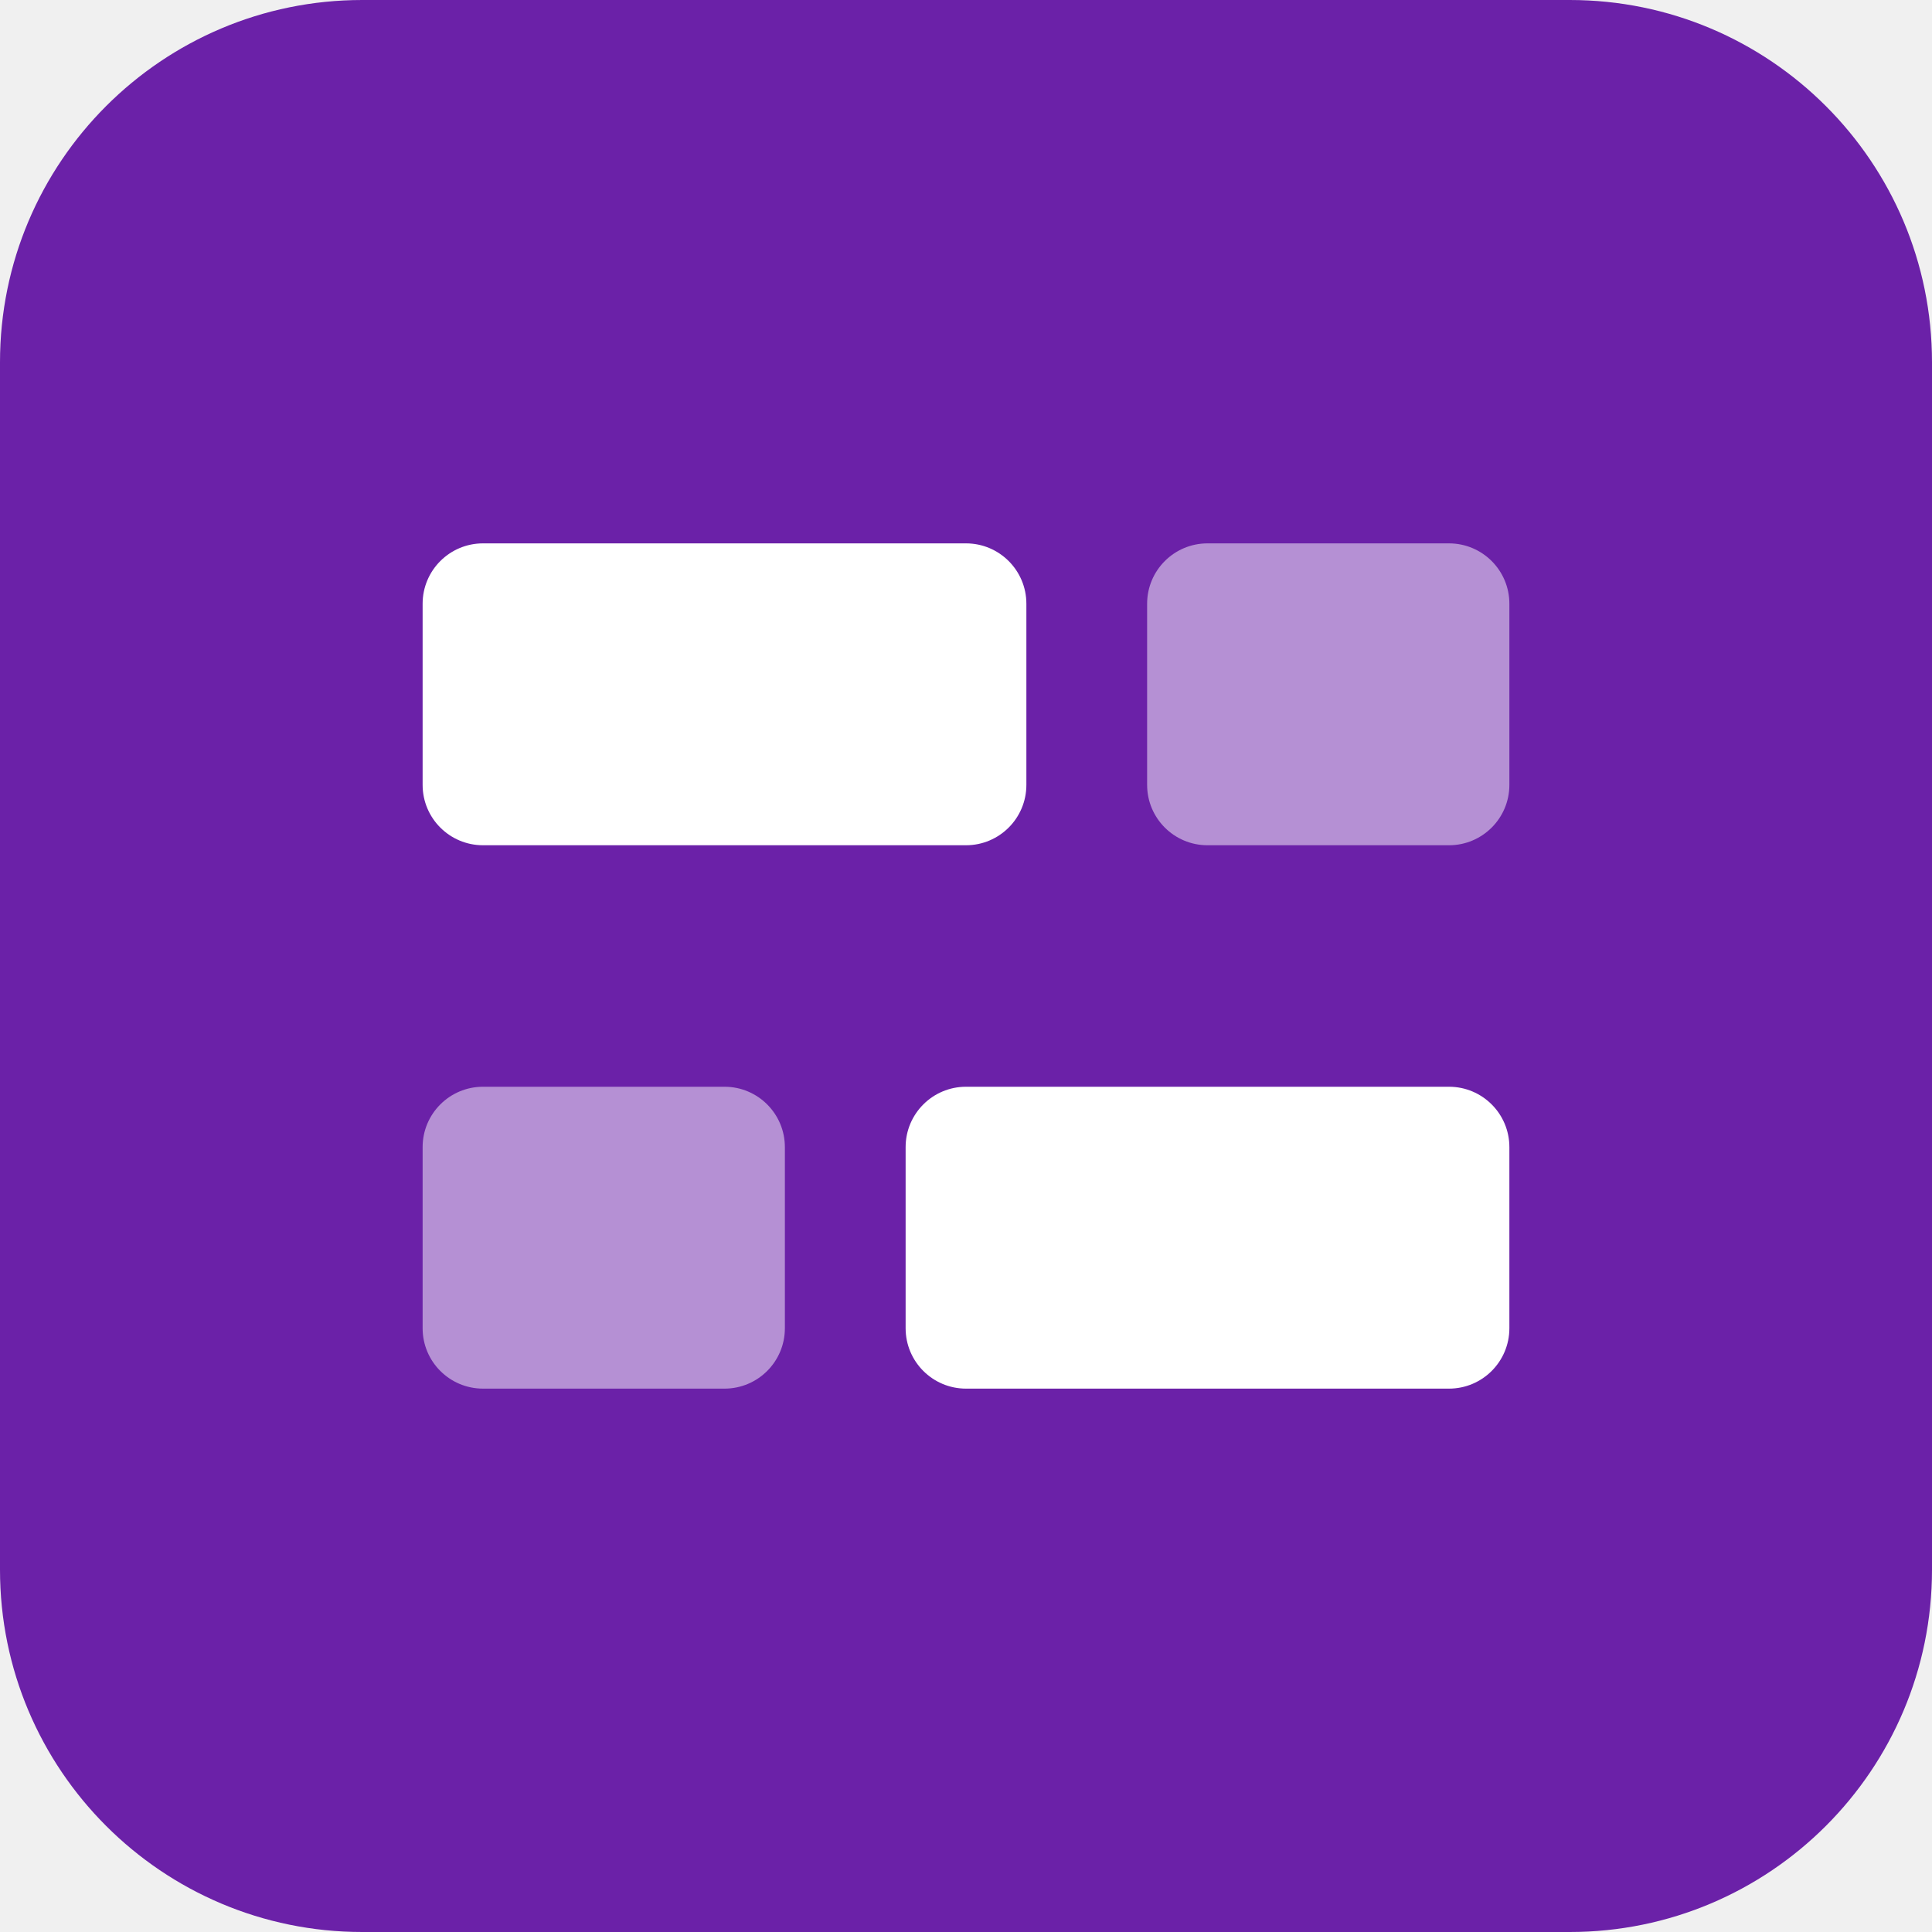
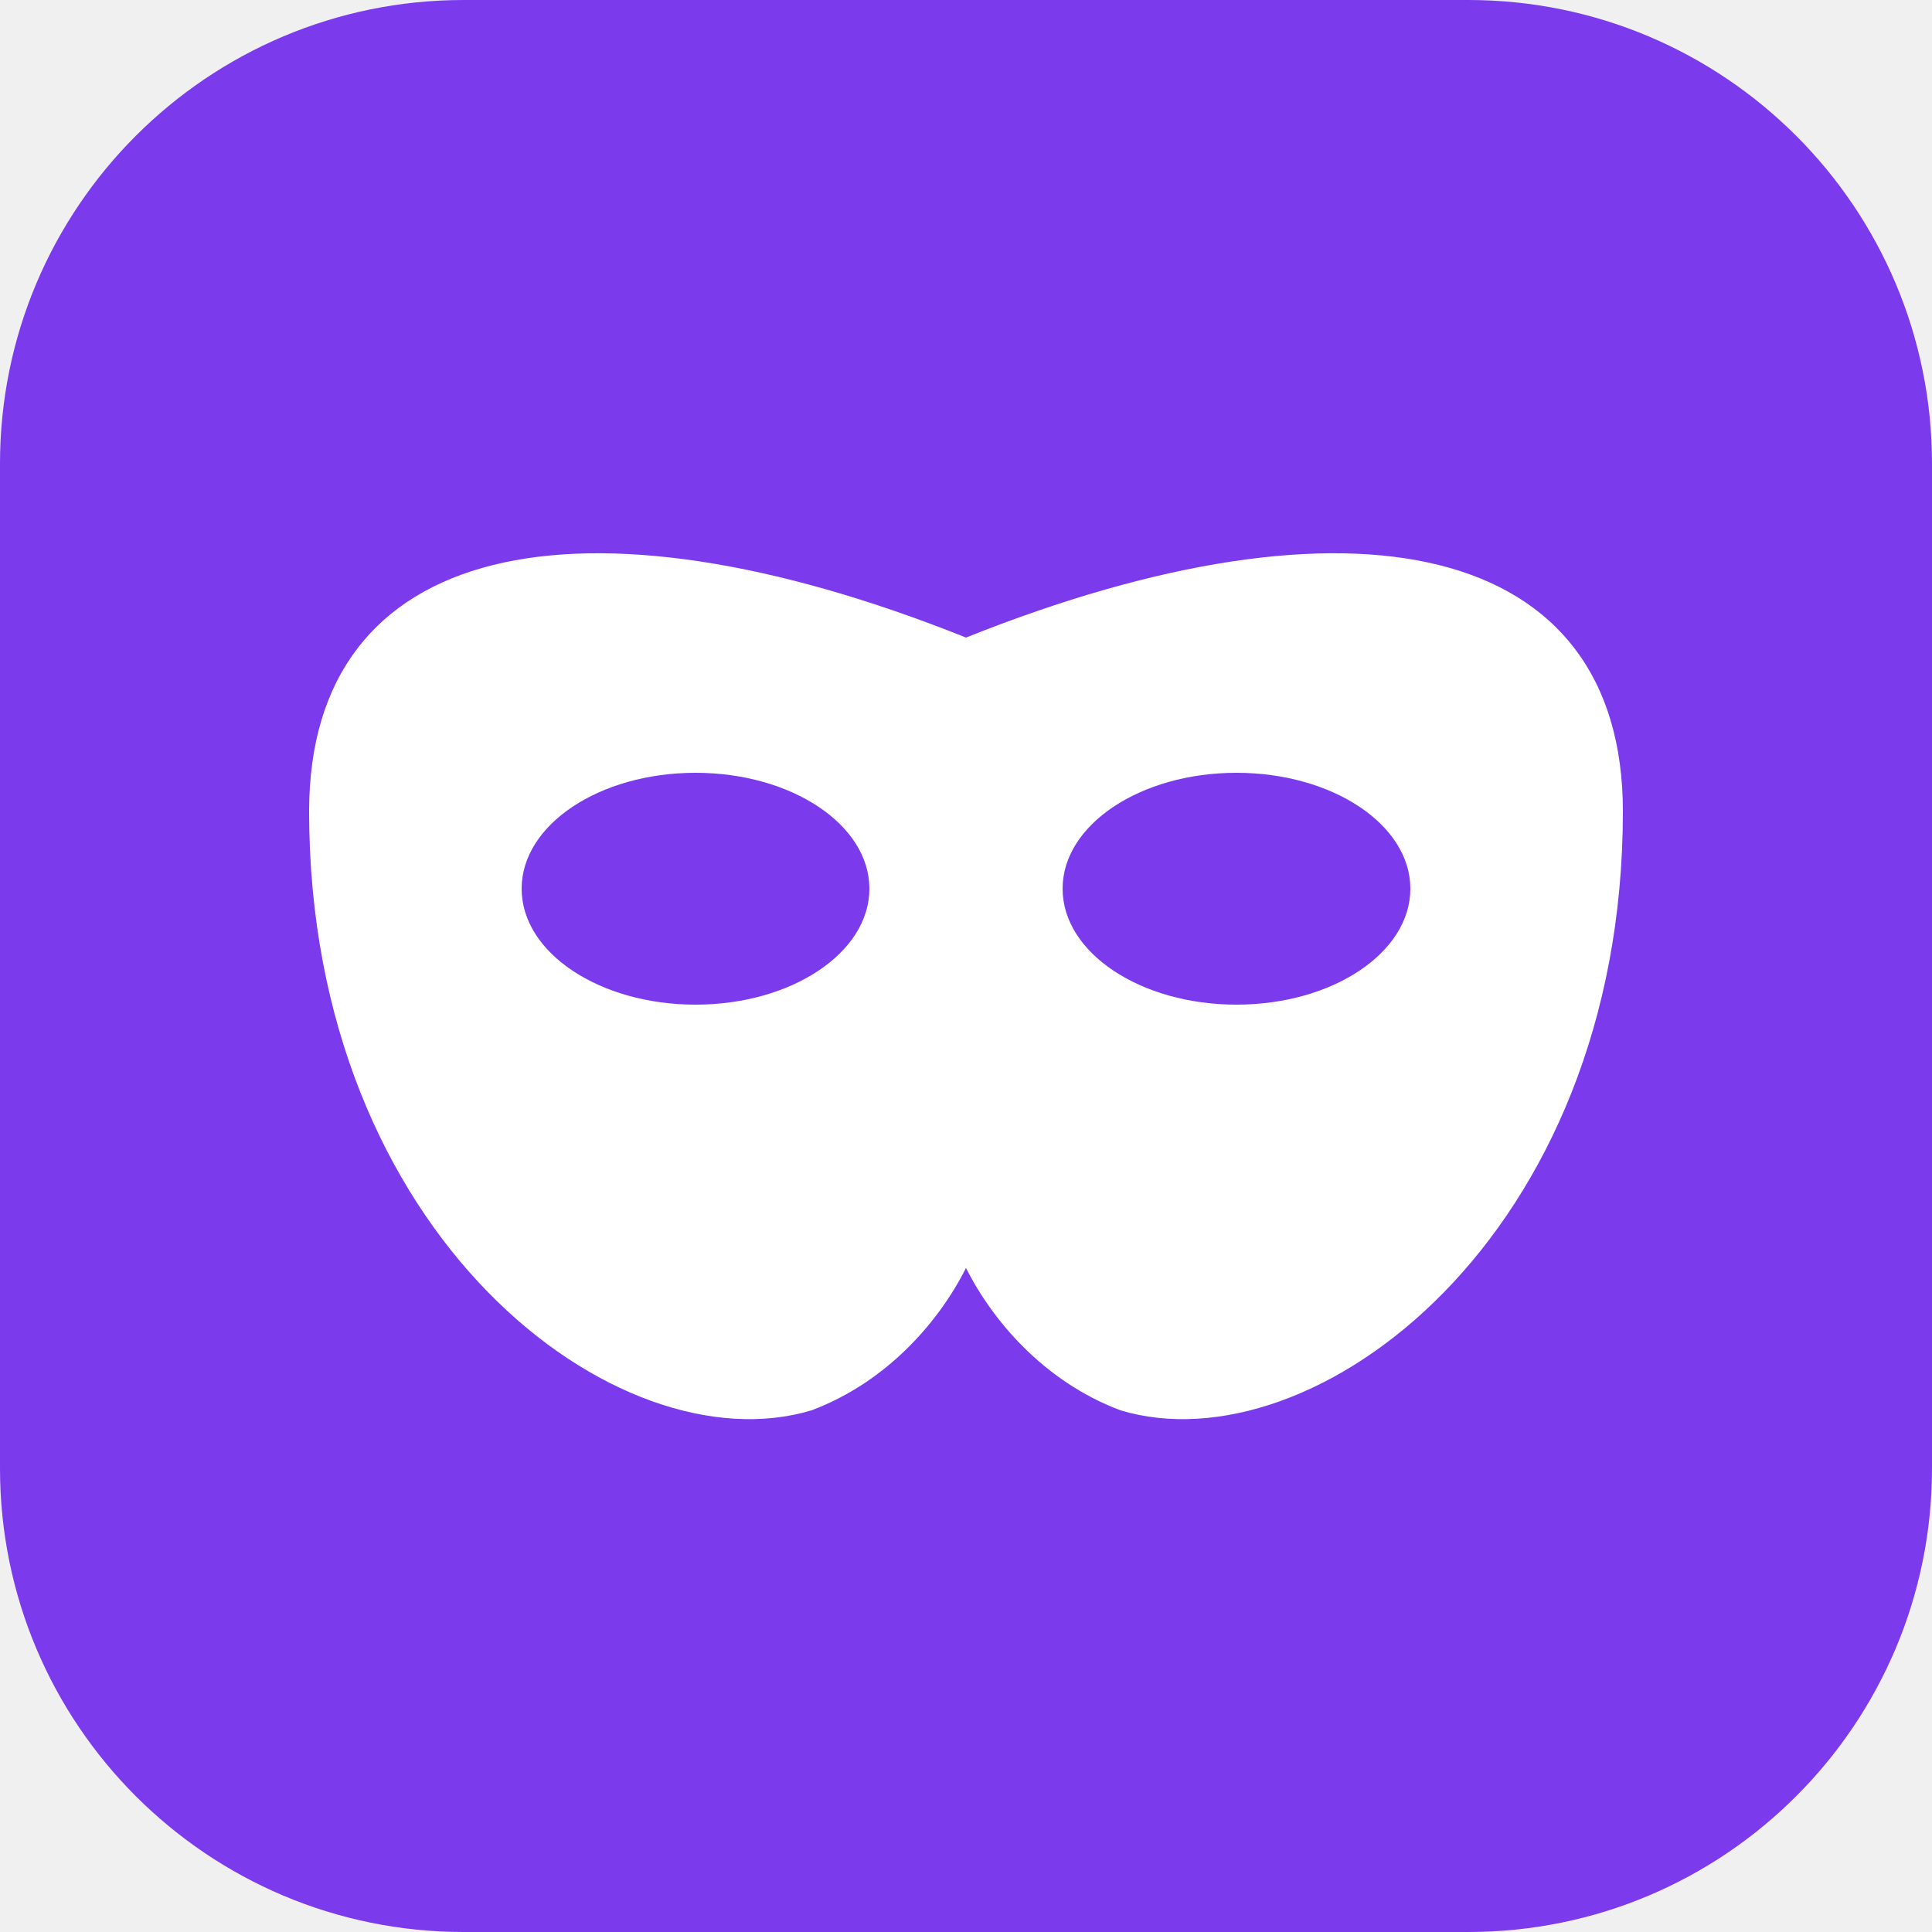
- <svg xmlns="http://www.w3.org/2000/svg" viewBox="0 0 32 32">
-   <rect width="32" height="32" rx="6" fill="#6b21a8" />
-   <rect x="7" y="9" width="10" height="5" rx="1" fill="#fff" />
-   <rect x="19" y="9" width="6" height="5" rx="1" fill="#fff" opacity=".5" />
-   <rect x="7" y="18" width="6" height="5" rx="1" fill="#fff" opacity=".5" />
-   <rect x="15" y="18" width="10" height="5" rx="1" fill="#fff" />
+ <svg xmlns="http://www.w3.org/2000/svg" width="100" height="100" viewBox="0 0 100 100" role="img" aria-label="mask2ai">
+   <rect width="100" height="100" rx="24" fill="#7c3aed" />
+   <path d="M16 42 C16 28 30 25 50 33 C70 25 84 28 84 42 C84 64 68 76 58 73 C50 70 47 60 50 60 C53 60 50 70 42 73 C32 76 16 64 16 42 Z" fill="#ffffff" />
+   <ellipse cx="36" cy="46" rx="9" ry="6" fill="#7c3aed" />
+   <ellipse cx="64" cy="46" rx="9" ry="6" fill="#7c3aed" />
</svg>
